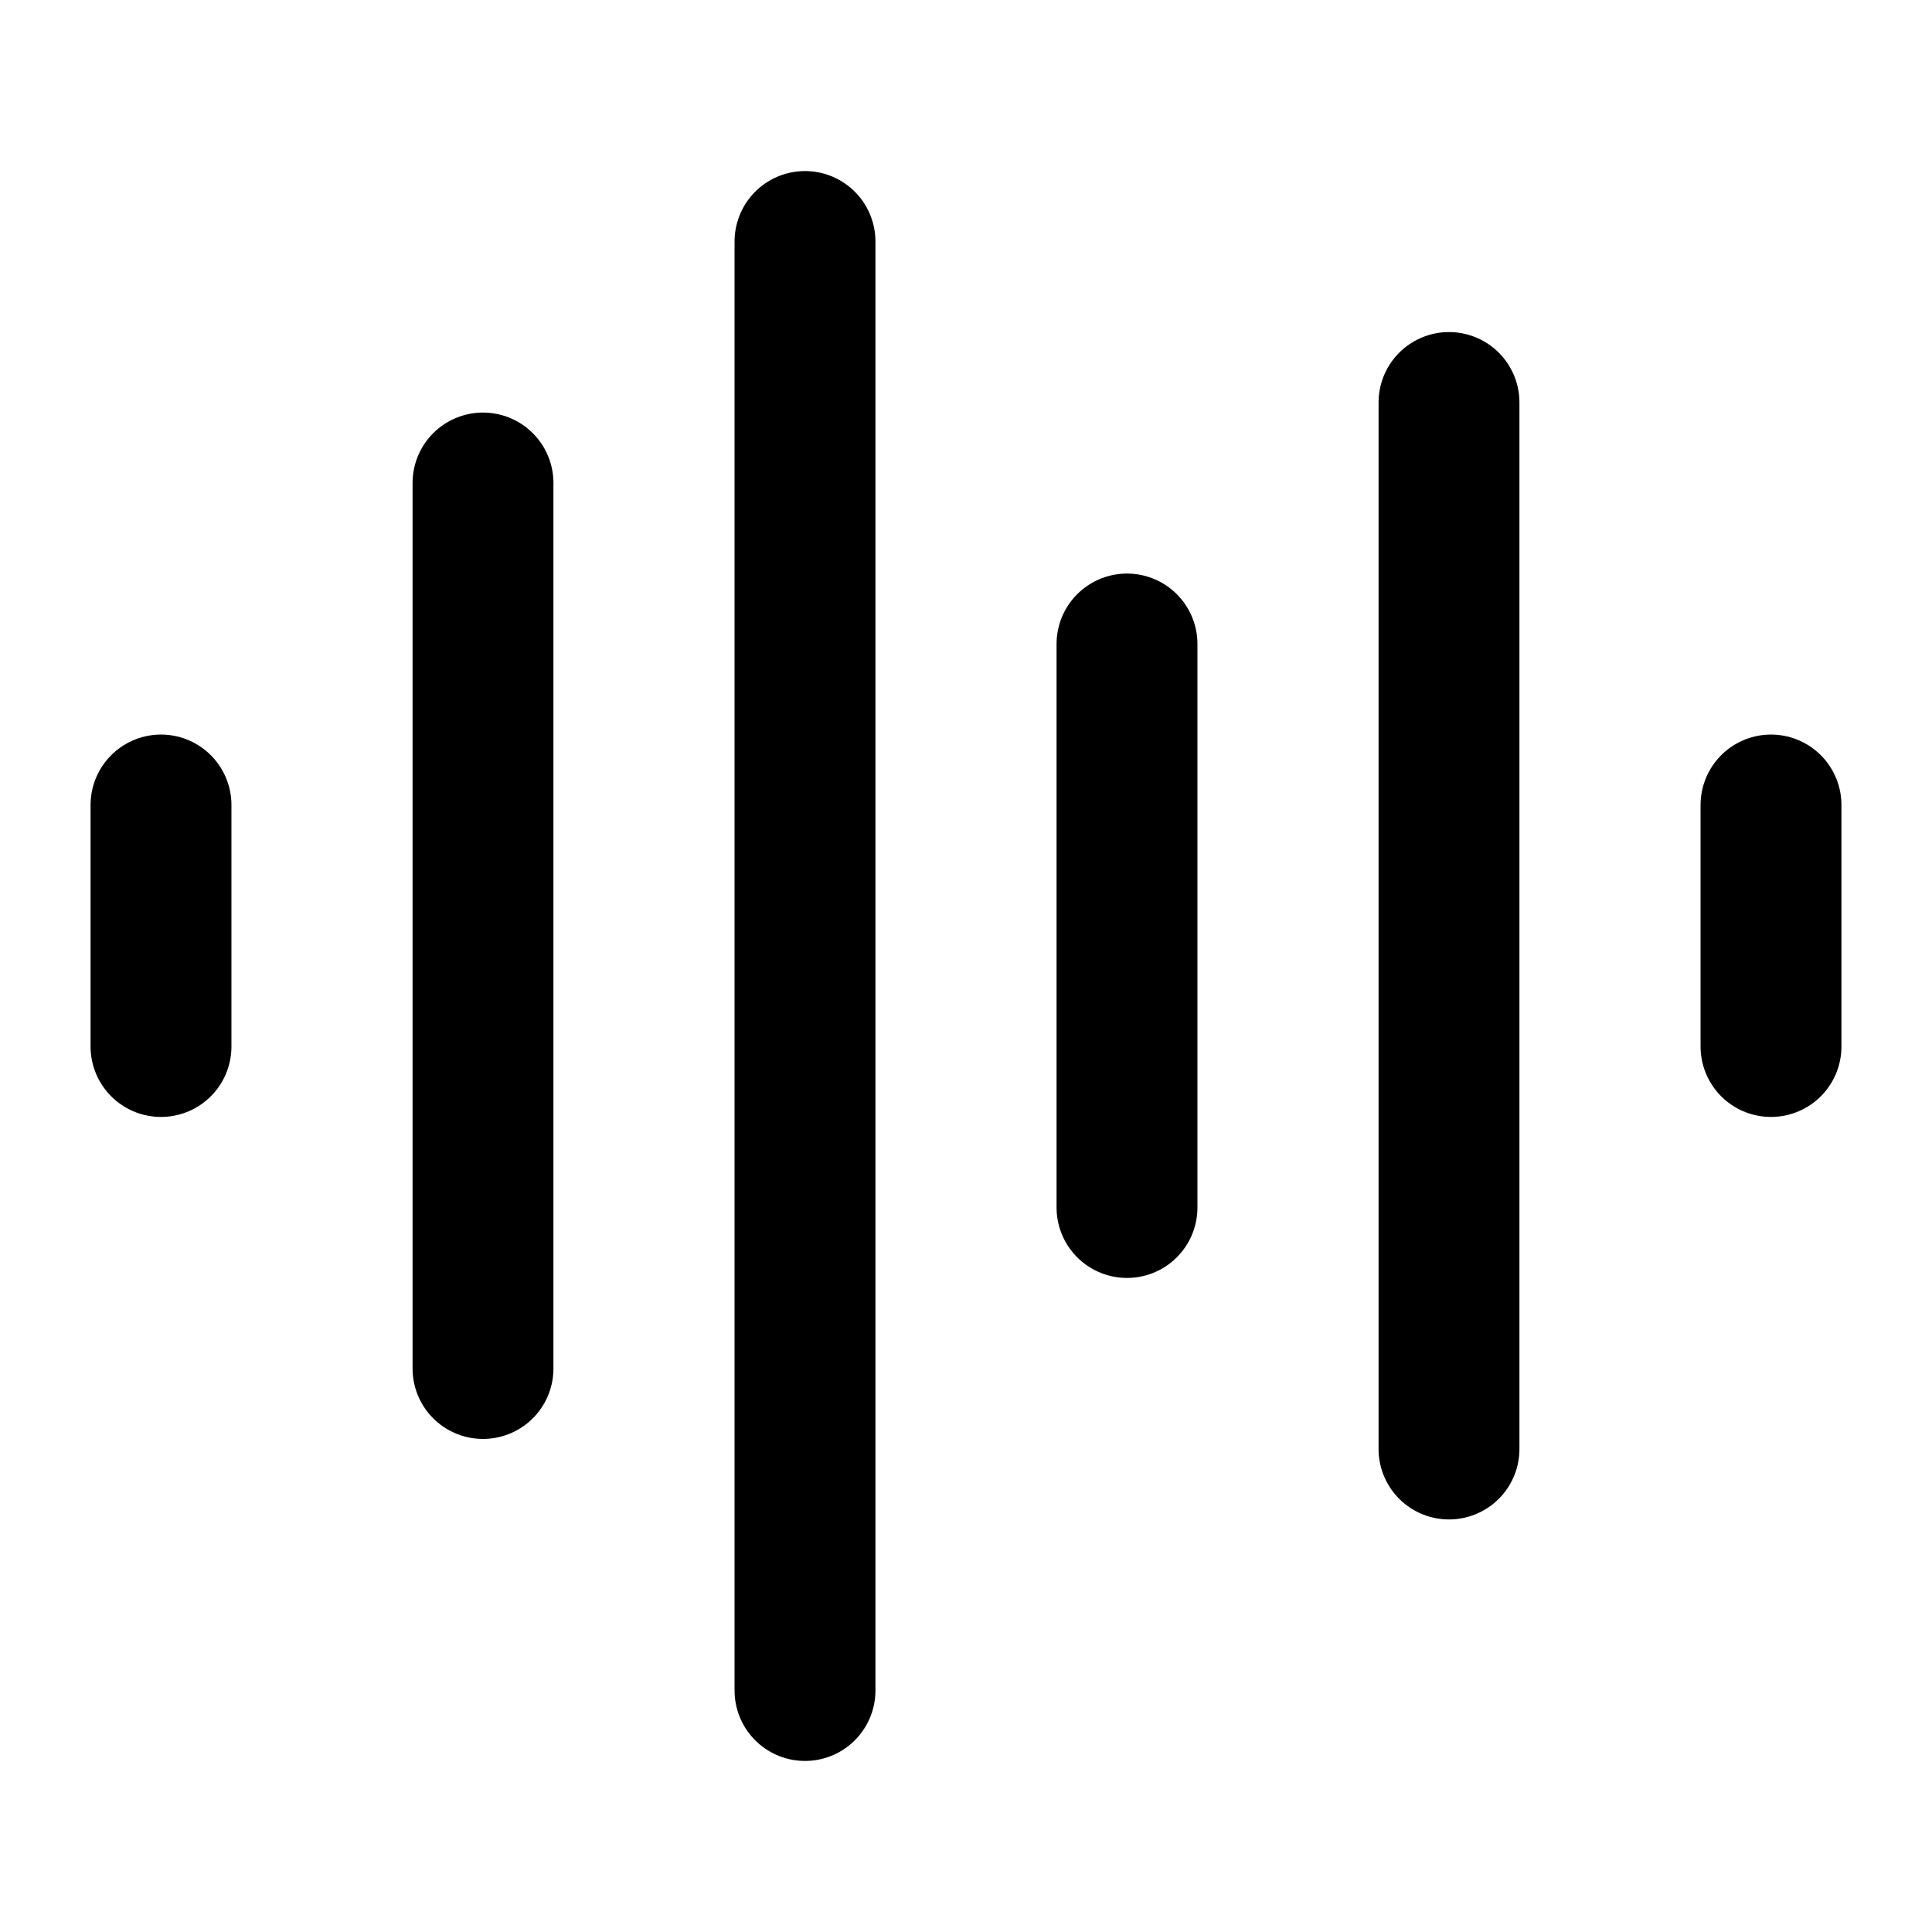
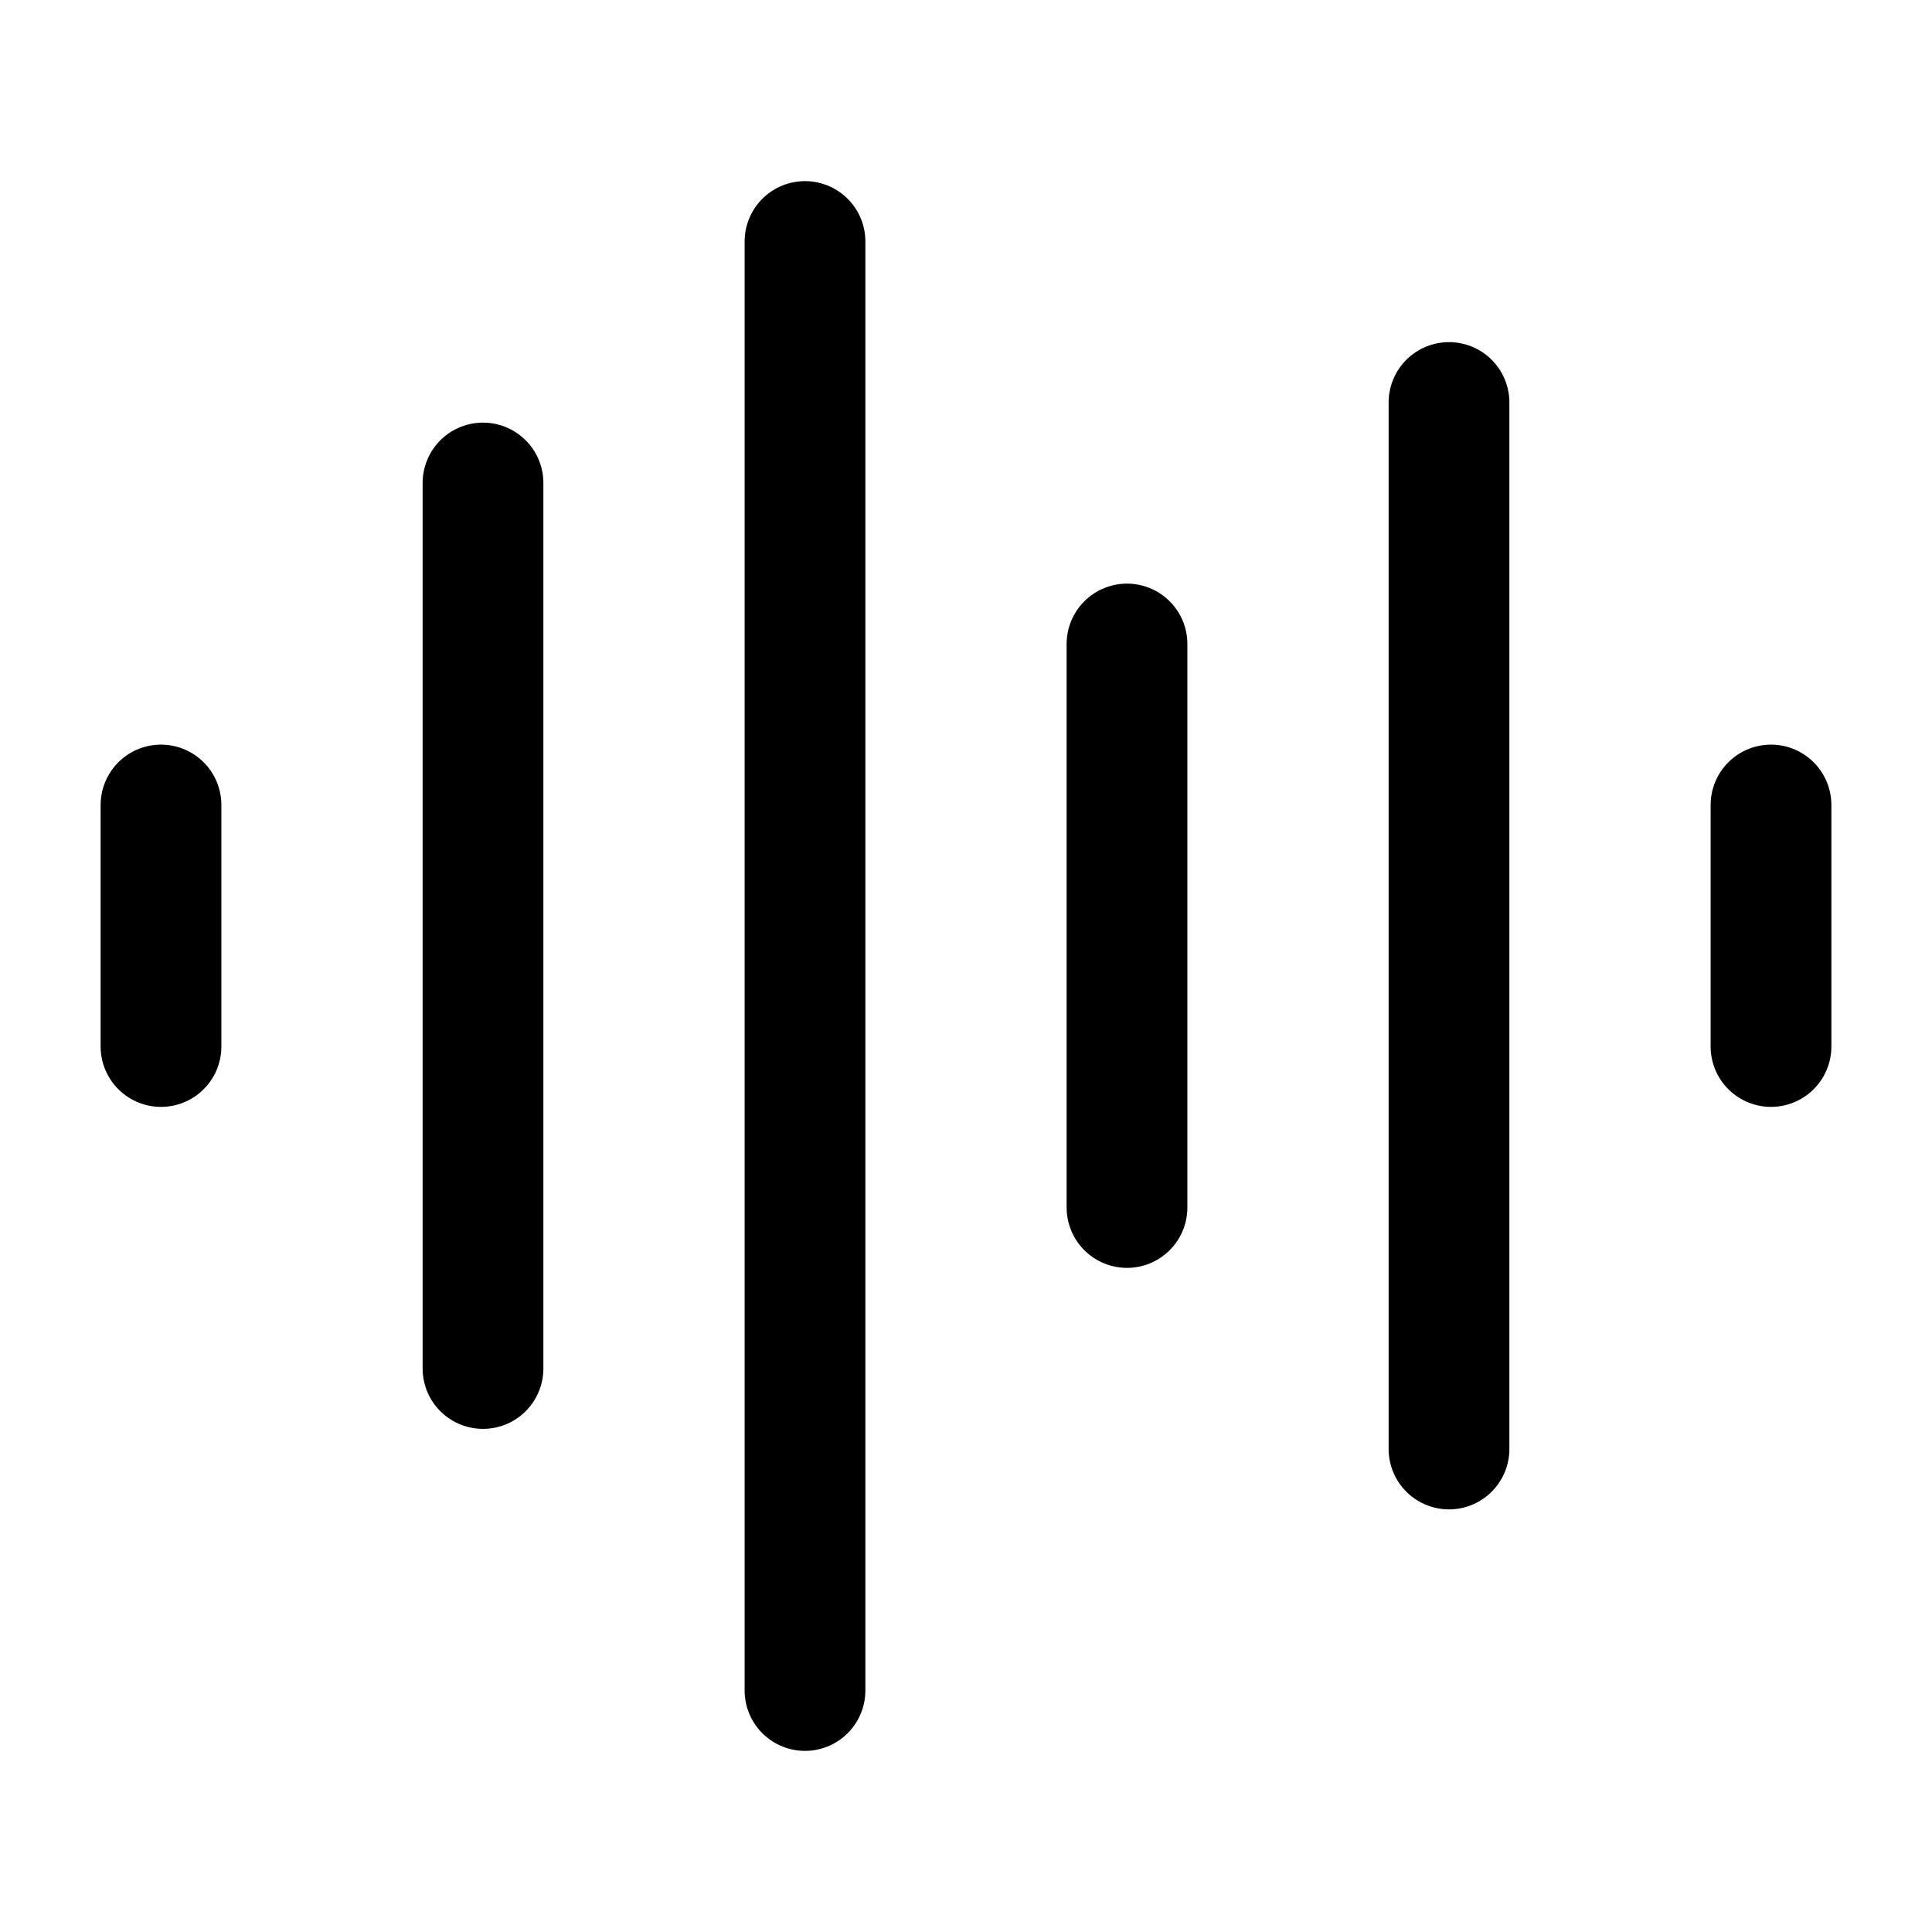
- <svg xmlns="http://www.w3.org/2000/svg" viewBox="0 0 24 24" fill="none" stroke="currentColor" stroke-width="1.75" stroke-linecap="round" stroke-linejoin="round">
+ <svg xmlns="http://www.w3.org/2000/svg" viewBox="0 0 24 24" fill="none" stroke="currentColor" stroke-width="1.5" stroke-linecap="round" stroke-linejoin="round">
  <path d="M2 10v3" />
  <path d="M6 6v11" />
  <path d="M10 3v18" />
  <path d="M14 8v7" />
  <path d="M18 5v13" />
  <path d="M22 10v3" />
</svg>
